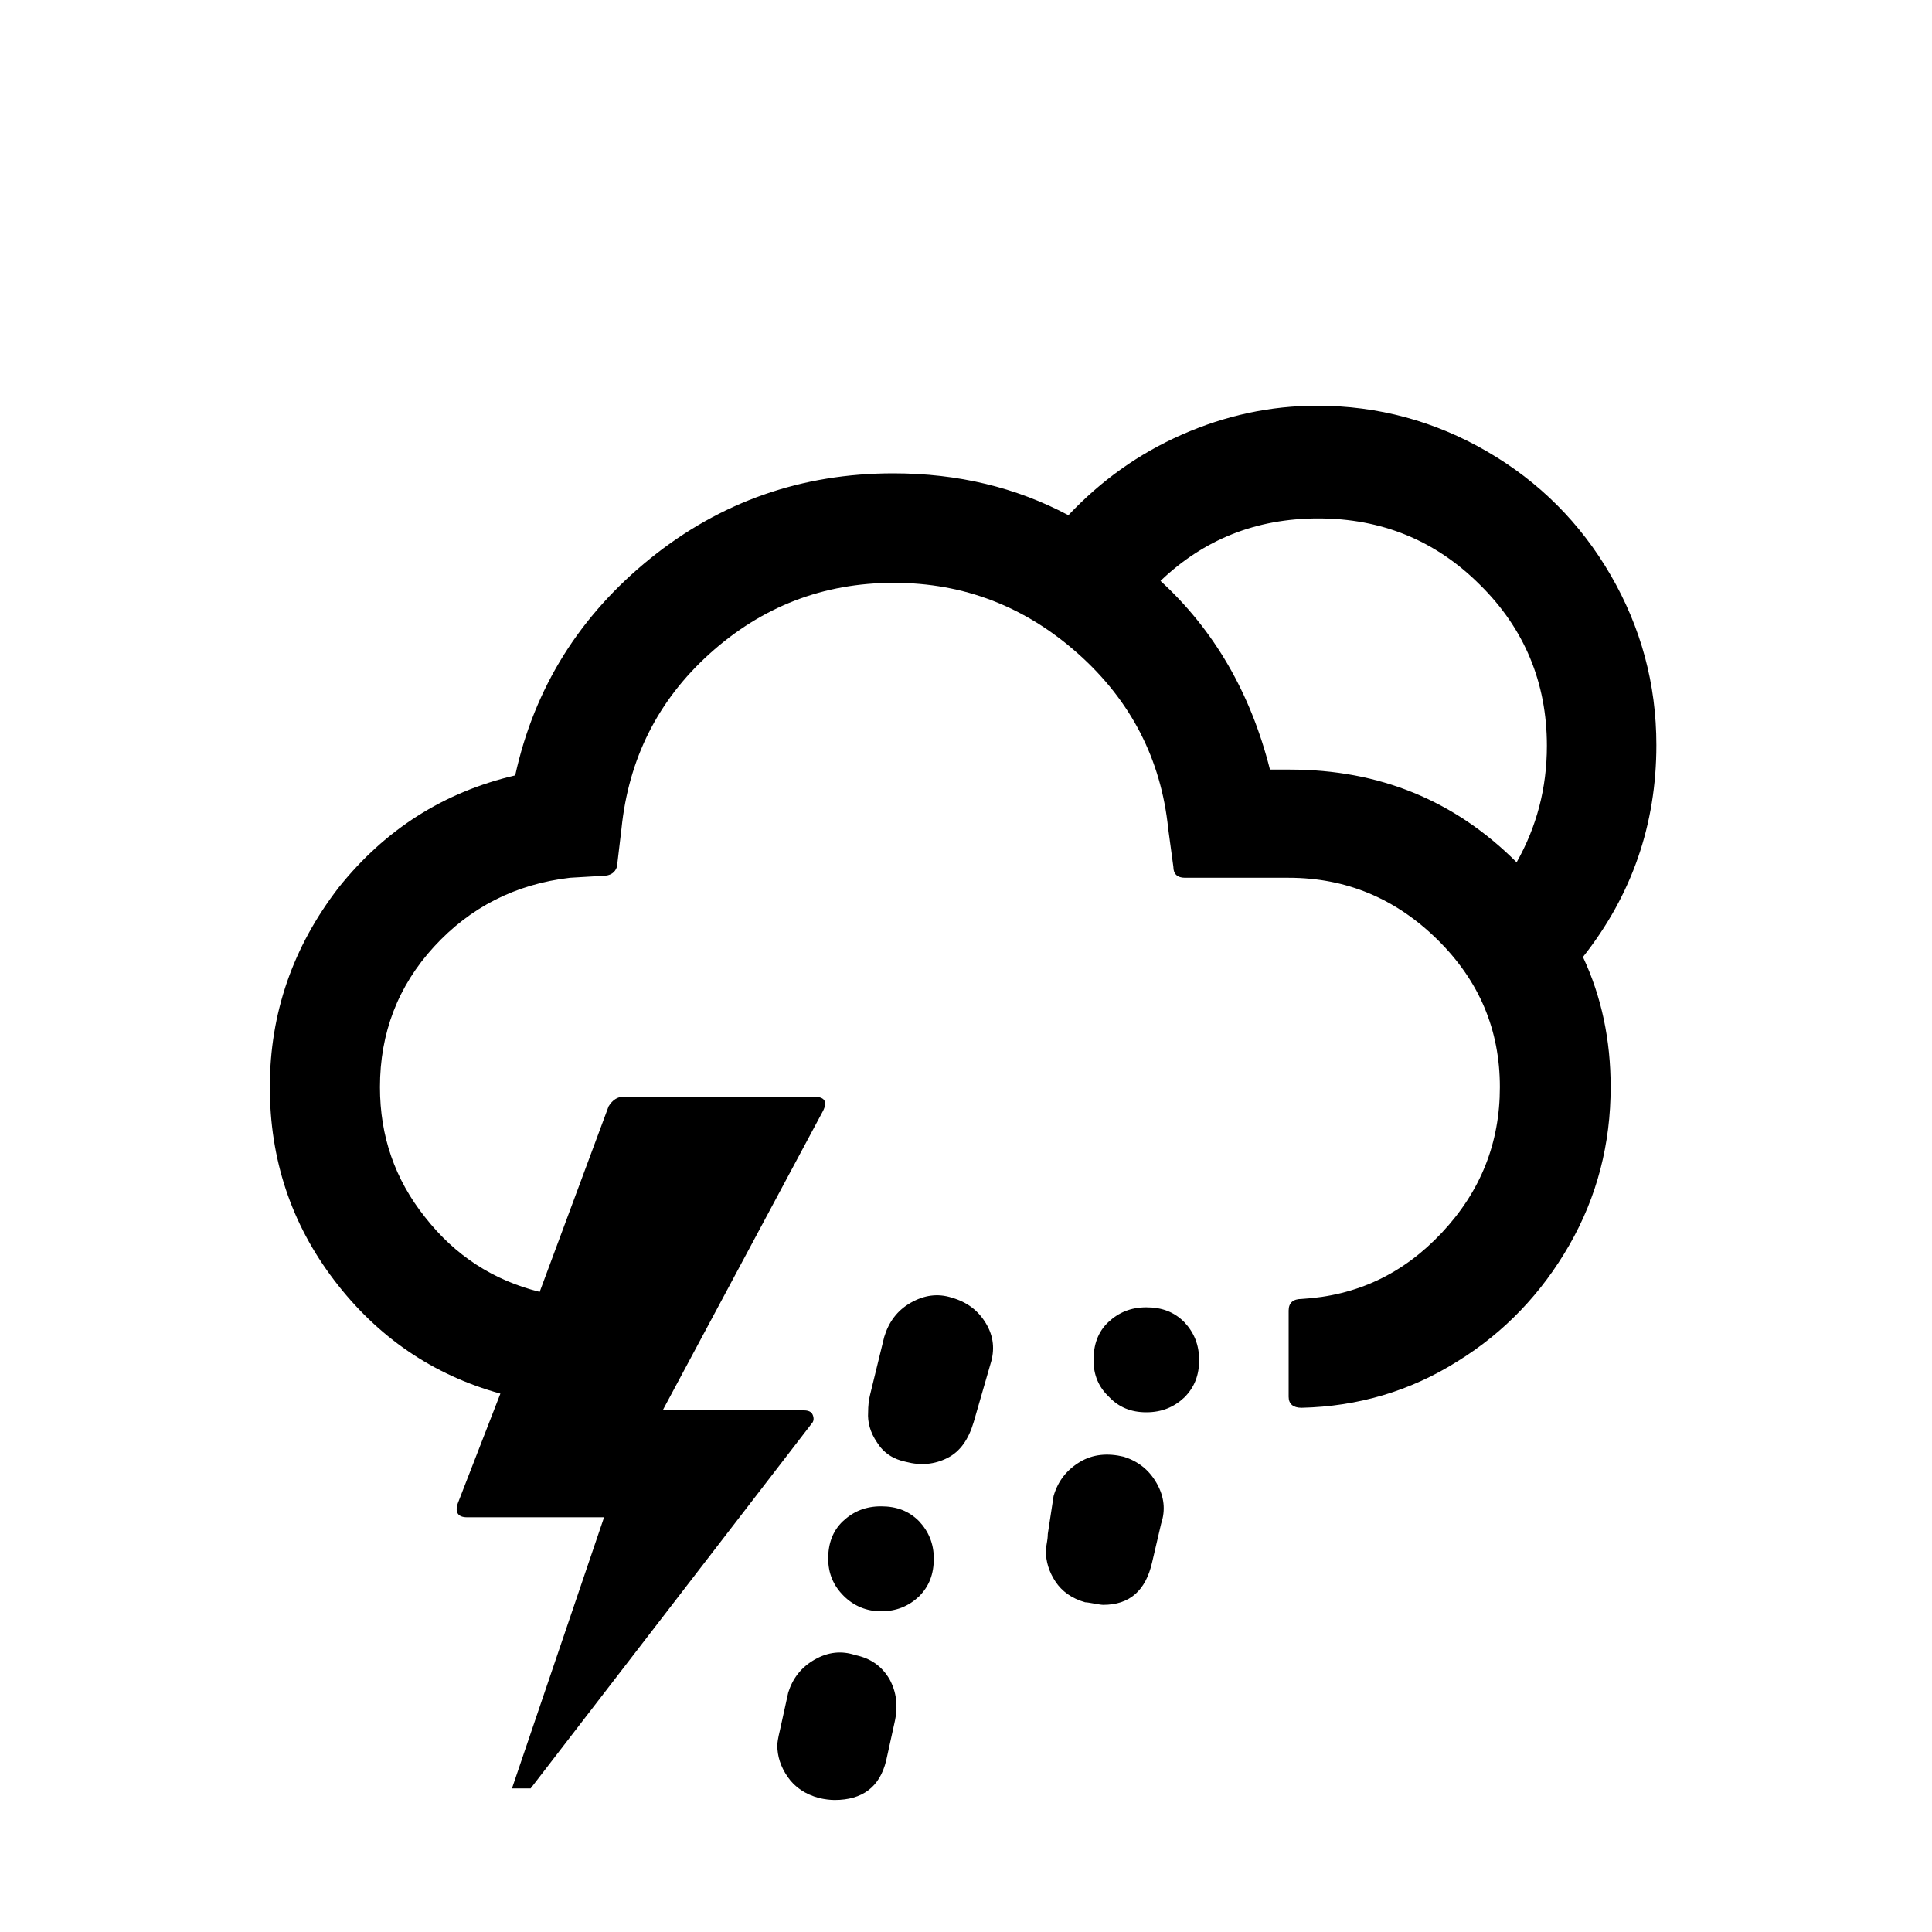
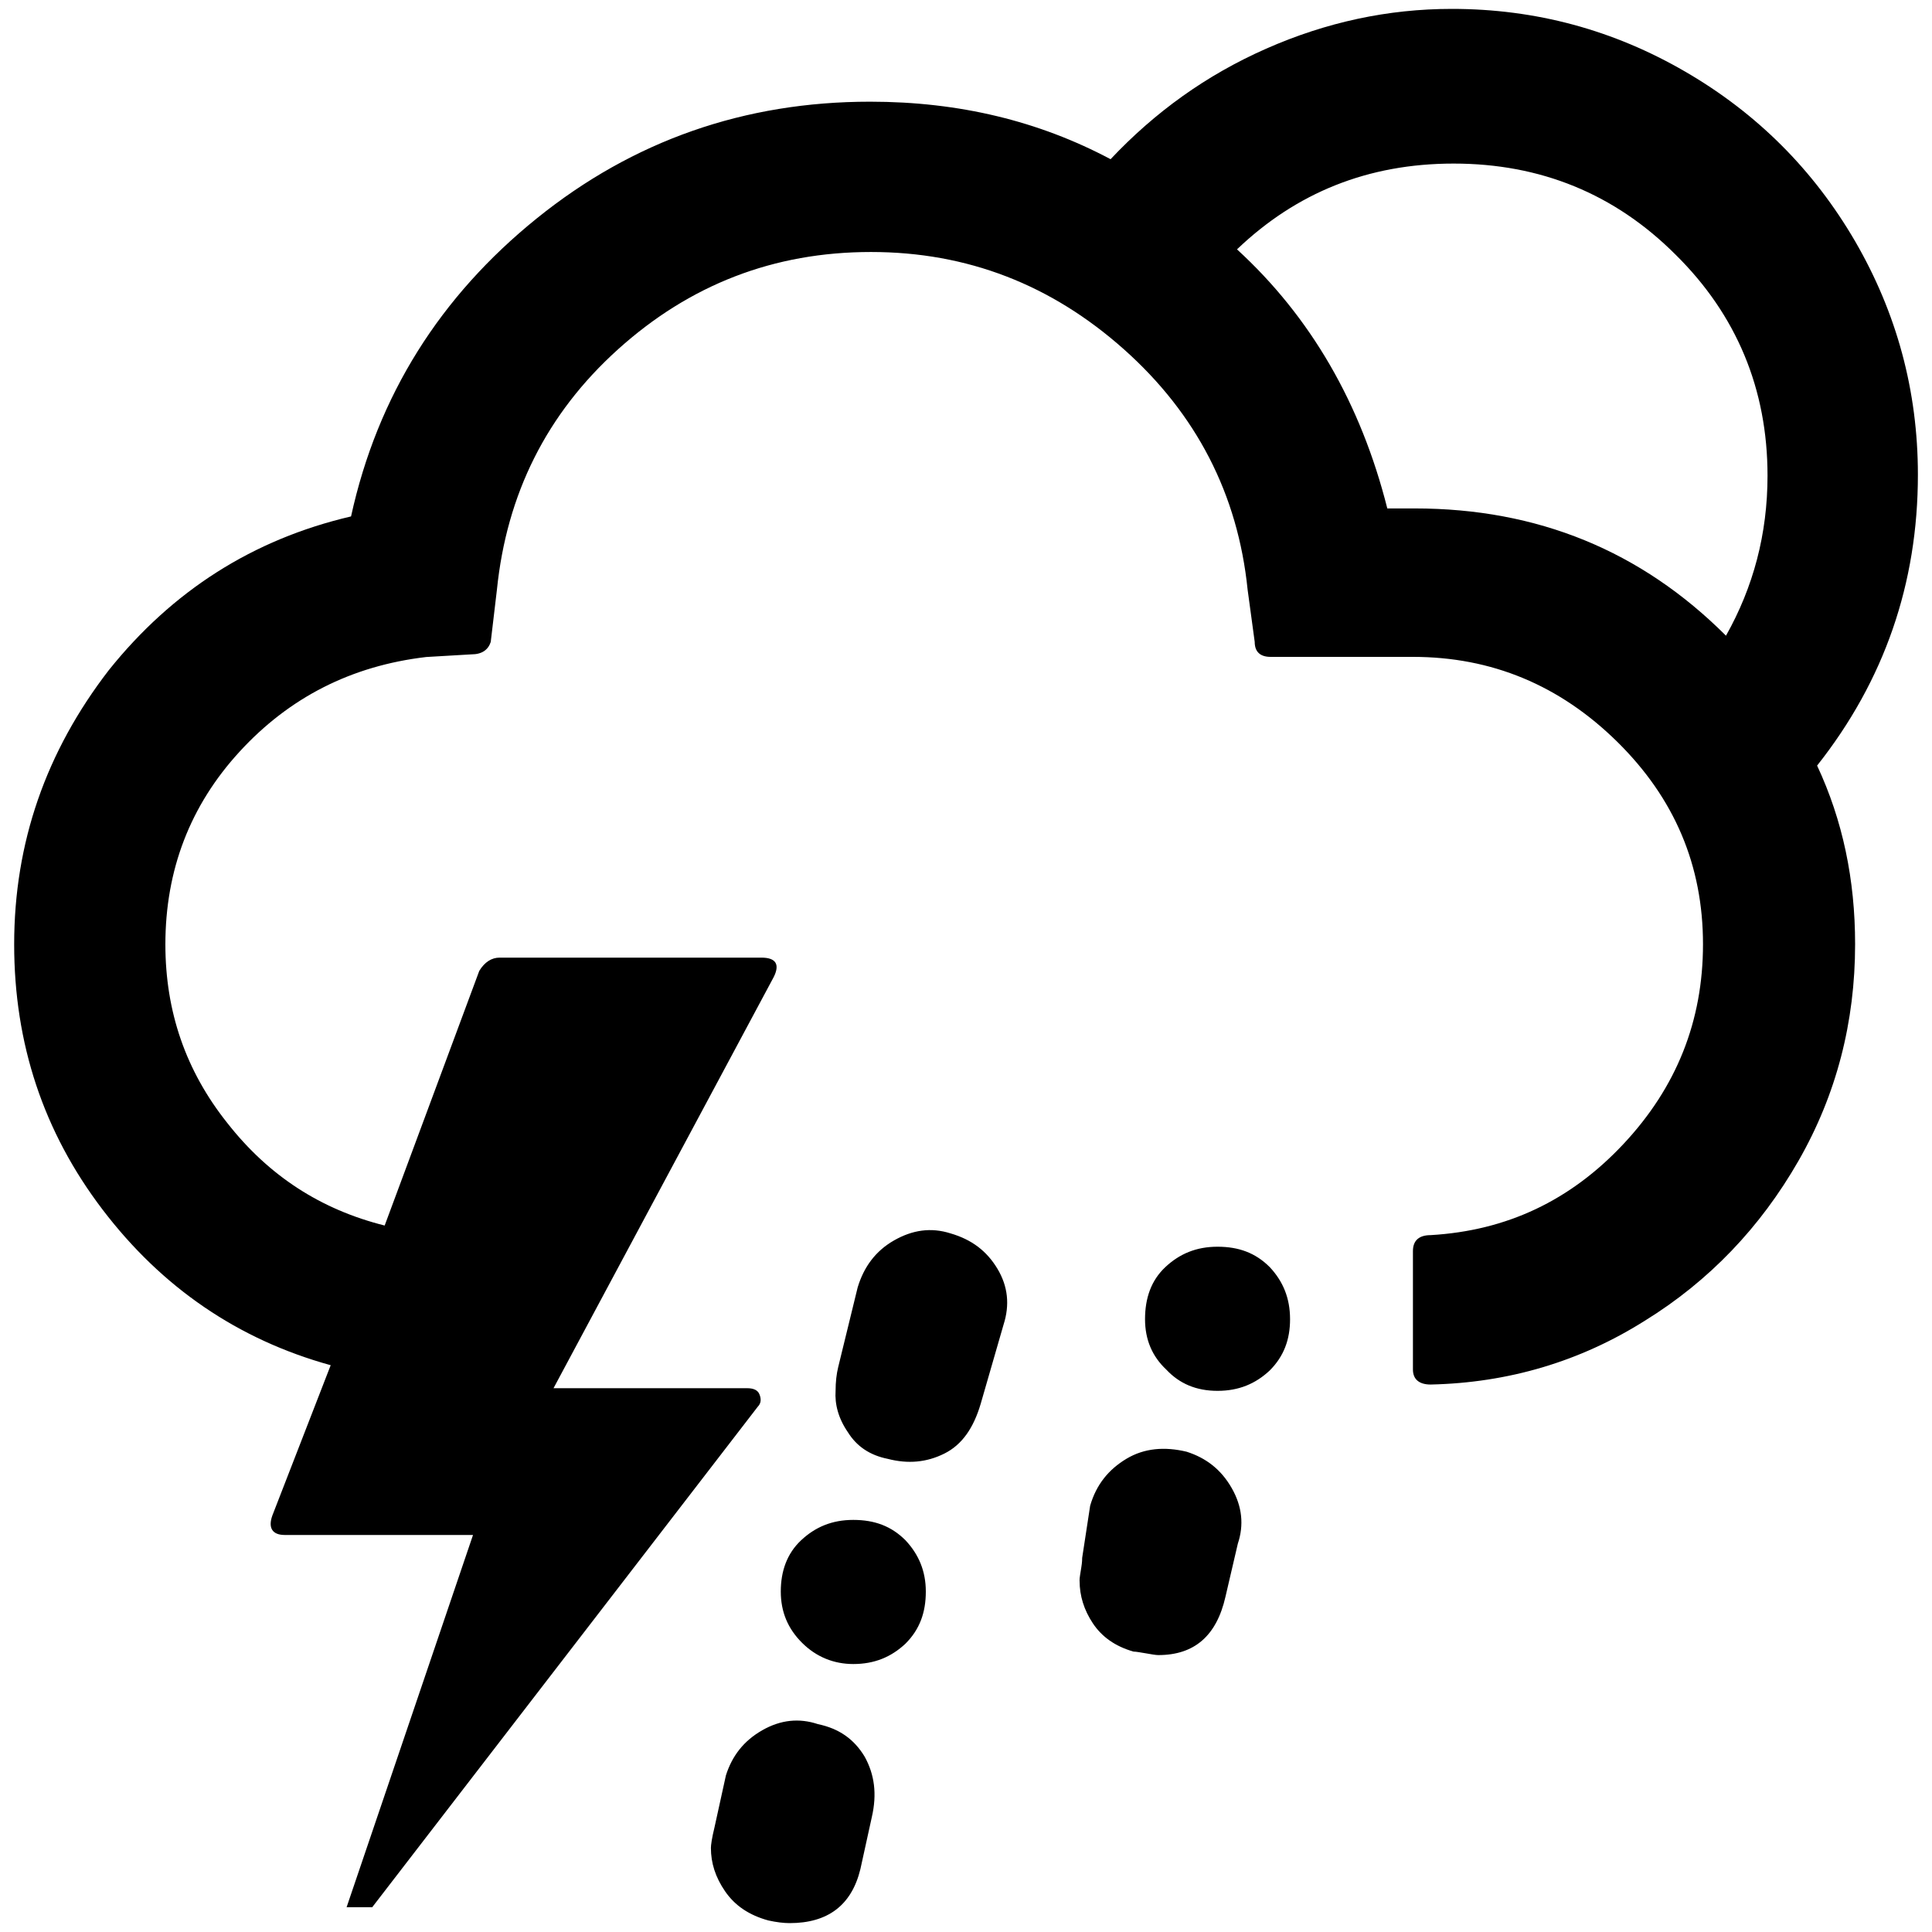
<svg xmlns="http://www.w3.org/2000/svg" version="1.1" id="Layer_1" x="0px" y="0px" viewBox="0 0 30 30" style="enable-background:new 0 0 30 30;" xml:space="preserve">
  <defs id="defs7" />
-   <path d="M4.19,16.88c0,1.12,0.33,2.12,1,3s1.53,1.47,2.58,1.76l-0.66,1.7c-0.05,0.14,0,0.22,0.14,0.22h2.13l-1.43,4.21h0.29  l4.36-5.66c0.04-0.04,0.04-0.09,0.02-0.14c-0.02-0.05-0.07-0.07-0.14-0.07h-2.19l2.49-4.65c0.07-0.14,0.03-0.22-0.14-0.22H9.68  c-0.09,0-0.17,0.05-0.23,0.15l-1.07,2.88C7.66,19.88,7.07,19.5,6.6,18.9c-0.47-0.59-0.7-1.26-0.7-2.02c0-0.84,0.28-1.57,0.84-2.18  C7.3,14.09,8,13.73,8.85,13.63l0.51-0.03c0.12,0,0.19-0.05,0.22-0.14l0.07-0.59c0.11-1.08,0.56-1.99,1.37-2.72s1.76-1.1,2.86-1.1  c1.09,0,2.04,0.37,2.86,1.1c0.82,0.73,1.29,1.64,1.4,2.72l0.08,0.59c0,0.11,0.06,0.17,0.18,0.17h1.61c0.89,0,1.66,0.32,2.31,0.96  s0.97,1.4,0.97,2.29c0,0.87-0.3,1.62-0.9,2.26s-1.32,0.98-2.18,1.03c-0.13,0-0.2,0.06-0.2,0.18v1.34c0,0.11,0.07,0.17,0.2,0.17  c0.88-0.02,1.69-0.26,2.42-0.72c0.73-0.45,1.31-1.06,1.74-1.81s0.64-1.57,0.64-2.45c0-0.73-0.14-1.4-0.43-2.02  c0.76-0.96,1.14-2.06,1.14-3.29c0-0.95-0.24-1.83-0.71-2.64c-0.47-0.81-1.11-1.45-1.92-1.92c-0.81-0.47-1.69-0.71-2.64-0.71  c-0.72,0-1.42,0.15-2.1,0.45c-0.68,0.3-1.26,0.72-1.76,1.25c-0.81-0.43-1.71-0.65-2.72-0.65c-1.42,0-2.68,0.44-3.77,1.32  s-1.8,2-2.1,3.37c-1.11,0.26-2.02,0.84-2.74,1.74C4.55,14.7,4.19,15.73,4.19,16.88z M12.07,27.1c0,0.17,0.05,0.33,0.16,0.49  c0.11,0.16,0.27,0.27,0.49,0.33c0.09,0.02,0.17,0.03,0.24,0.03c0.43,0,0.7-0.2,0.8-0.61l0.13-0.59c0.06-0.26,0.03-0.48-0.08-0.68  c-0.12-0.2-0.29-0.32-0.53-0.37c-0.21-0.07-0.42-0.05-0.63,0.07c-0.21,0.12-0.34,0.29-0.41,0.51l-0.13,0.59  C12.08,26.99,12.07,27.07,12.07,27.1z M12.86,24.2c0,0.23,0.08,0.42,0.24,0.58c0.16,0.16,0.36,0.24,0.58,0.24  c0.24,0,0.43-0.08,0.59-0.23c0.16-0.16,0.23-0.35,0.23-0.59c0-0.23-0.08-0.42-0.23-0.58c-0.16-0.16-0.35-0.23-0.59-0.23  c-0.24,0-0.43,0.08-0.59,0.23S12.86,23.97,12.86,24.2z M13.48,21.93c-0.01,0.15,0.03,0.31,0.14,0.47c0.1,0.16,0.25,0.26,0.45,0.3  c0.23,0.06,0.44,0.04,0.64-0.06s0.33-0.29,0.41-0.56l0.26-0.9c0.07-0.22,0.05-0.43-0.07-0.63c-0.12-0.2-0.29-0.33-0.53-0.4  c-0.22-0.07-0.43-0.04-0.64,0.08s-0.34,0.3-0.41,0.53l-0.22,0.9C13.49,21.74,13.48,21.83,13.48,21.93z M16.24,24.08  c0,0.17,0.05,0.33,0.15,0.48c0.1,0.15,0.25,0.26,0.46,0.32c0.03,0,0.08,0.01,0.14,0.02c0.06,0.01,0.11,0.02,0.14,0.02  c0.41,0,0.66-0.22,0.76-0.66l0.14-0.6c0.07-0.21,0.05-0.42-0.07-0.63c-0.12-0.21-0.29-0.34-0.51-0.41  c-0.25-0.06-0.48-0.04-0.68,0.08s-0.34,0.29-0.41,0.53l-0.09,0.59c0,0.01,0,0.05-0.01,0.11C16.25,24,16.24,24.04,16.24,24.08z   M16.98,21.12c0,0.23,0.08,0.42,0.24,0.57c0.15,0.16,0.34,0.24,0.58,0.24c0.24,0,0.43-0.08,0.59-0.23c0.16-0.16,0.23-0.35,0.23-0.58  c0-0.24-0.08-0.43-0.23-0.59c-0.16-0.16-0.35-0.23-0.59-0.23c-0.24,0-0.43,0.08-0.59,0.23S16.98,20.88,16.98,21.12z M18.02,9.02  c0.67-0.64,1.48-0.97,2.45-0.97c0.98,0,1.82,0.34,2.51,1.03c0.69,0.68,1.04,1.52,1.04,2.5c0,0.66-0.16,1.26-0.47,1.81  c-0.96-0.96-2.13-1.44-3.52-1.44h-0.31C19.42,10.76,18.85,9.78,18.02,9.02z" id="path2" />
+   <path d="m 0.22,14.664 c 0,1.538 0.453,2.911 1.373,4.119 0.92,1.208 2.101,2.018 3.542,2.416 l -0.906,2.334 c -0.069,0.192 0,0.302 0.192,0.302 h 2.924 l -1.963,5.78 h 0.398 l 5.986,-7.771 c 0.055,-0.055 0.055,-0.124 0.027,-0.192 -0.027,-0.069 -0.096,-0.096 -0.192,-0.096 H 8.595 L 12.014,15.172 c 0.096,-0.192 0.041,-0.302 -0.192,-0.302 H 7.758 c -0.124,0 -0.233,0.069 -0.316,0.206 L 5.973,19.03 C 4.984,18.782 4.174,18.261 3.529,17.437 2.884,16.627 2.568,15.707 2.568,14.664 c 0,-1.153 0.384,-2.156 1.153,-2.993 0.769,-0.838 1.73,-1.332 2.897,-1.469 l 0.7,-0.041 c 0.165,0 0.261,-0.069 0.302,-0.192 L 7.716,9.158 C 7.867,7.675 8.485,6.426 9.597,5.424 10.71,4.421 12.014,3.913 13.524,3.913 c 1.497,0 2.801,0.508 3.927,1.51 1.126,1.002 1.771,2.252 1.922,3.734 l 0.11,0.81 c 0,0.151 0.082,0.233 0.247,0.233 h 2.21 c 1.222,0 2.279,0.439 3.172,1.318 0.892,0.879 1.332,1.922 1.332,3.144 0,1.194 -0.412,2.224 -1.236,3.103 -0.824,0.879 -1.812,1.345 -2.993,1.414 -0.178,0 -0.275,0.082 -0.275,0.247 v 1.84 c 0,0.151 0.096,0.233 0.275,0.233 1.208,-0.027 2.32,-0.357 3.323,-0.989 1.002,-0.618 1.799,-1.455 2.389,-2.485 0.59,-1.03 0.879,-2.156 0.879,-3.364 0,-1.002 -0.192,-1.922 -0.59,-2.773 1.043,-1.318 1.565,-2.828 1.565,-4.517 0,-1.304 -0.33,-2.513 -0.975,-3.625 C 28.16,2.637 27.281,1.758 26.169,1.113 25.057,0.467 23.849,0.138 22.544,0.138 c -0.989,0 -1.95,0.206 -2.883,0.618 C 18.728,1.167 17.931,1.744 17.245,2.472 16.133,1.881 14.897,1.579 13.51,1.579 11.561,1.579 9.831,2.183 8.334,3.392 6.838,4.6 5.863,6.138 5.451,8.019 3.927,8.375 2.678,9.172 1.689,10.407 0.714,11.671 0.22,13.085 0.22,14.664 Z M 11.039,28.695 c 0,0.233 0.069,0.453 0.22,0.673 0.151,0.22 0.371,0.371 0.673,0.453 0.124,0.027 0.233,0.041 0.33,0.041 0.59,0 0.961,-0.275 1.098,-0.838 l 0.178,-0.81 c 0.082,-0.357 0.041,-0.659 -0.11,-0.934 -0.165,-0.275 -0.398,-0.439 -0.728,-0.508 -0.288,-0.096 -0.577,-0.069 -0.865,0.096 -0.288,0.165 -0.467,0.398 -0.563,0.7 l -0.178,0.81 c -0.041,0.165 -0.055,0.275 -0.055,0.316 z m 1.085,-3.982 c 0,0.316 0.11,0.577 0.33,0.796 0.22,0.22 0.494,0.33 0.796,0.33 0.33,0 0.59,-0.11 0.81,-0.316 0.22,-0.22 0.316,-0.481 0.316,-0.81 0,-0.316 -0.11,-0.577 -0.316,-0.796 -0.22,-0.22 -0.481,-0.316 -0.81,-0.316 -0.33,0 -0.59,0.11 -0.81,0.316 -0.22,0.206 -0.316,0.481 -0.316,0.796 z m 0.851,-3.117 c -0.014,0.206 0.041,0.426 0.192,0.645 0.137,0.22 0.343,0.357 0.618,0.412 0.316,0.082 0.604,0.055 0.879,-0.082 0.275,-0.137 0.453,-0.398 0.563,-0.769 l 0.357,-1.236 c 0.096,-0.302 0.069,-0.59 -0.096,-0.865 -0.165,-0.275 -0.398,-0.453 -0.728,-0.549 -0.302,-0.096 -0.59,-0.055 -0.879,0.11 -0.288,0.165 -0.467,0.412 -0.563,0.728 l -0.302,1.236 c -0.027,0.11 -0.041,0.233 -0.041,0.371 z m 3.789,2.952 c 0,0.233 0.069,0.453 0.206,0.659 0.137,0.206 0.343,0.357 0.632,0.439 0.041,0 0.11,0.014 0.192,0.027 0.082,0.014 0.151,0.027 0.192,0.027 0.563,0 0.906,-0.302 1.043,-0.906 l 0.192,-0.824 c 0.096,-0.288 0.069,-0.577 -0.096,-0.865 -0.165,-0.288 -0.398,-0.467 -0.7,-0.563 -0.343,-0.082 -0.659,-0.055 -0.934,0.11 -0.275,0.165 -0.467,0.398 -0.563,0.728 l -0.124,0.81 c 0,0.014 0,0.069 -0.014,0.151 -0.014,0.096 -0.027,0.151 -0.027,0.206 z m 1.016,-4.064 c 0,0.316 0.11,0.577 0.33,0.783 0.206,0.22 0.467,0.33 0.796,0.33 0.33,0 0.59,-0.11 0.81,-0.316 0.22,-0.22 0.316,-0.481 0.316,-0.796 0,-0.33 -0.11,-0.59 -0.316,-0.81 -0.22,-0.22 -0.481,-0.316 -0.81,-0.316 -0.33,0 -0.59,0.11 -0.81,0.316 -0.22,0.206 -0.316,0.481 -0.316,0.81 z M 19.208,3.872 c 0.92,-0.879 2.032,-1.332 3.364,-1.332 1.345,0 2.499,0.467 3.446,1.414 0.947,0.934 1.428,2.087 1.428,3.432 0,0.906 -0.22,1.73 -0.645,2.485 C 25.483,8.554 23.876,7.895 21.968,7.895 H 21.542 C 21.13,6.261 20.348,4.916 19.208,3.872 Z" id="path2" style="stroke-width:1.373" />
</svg>
